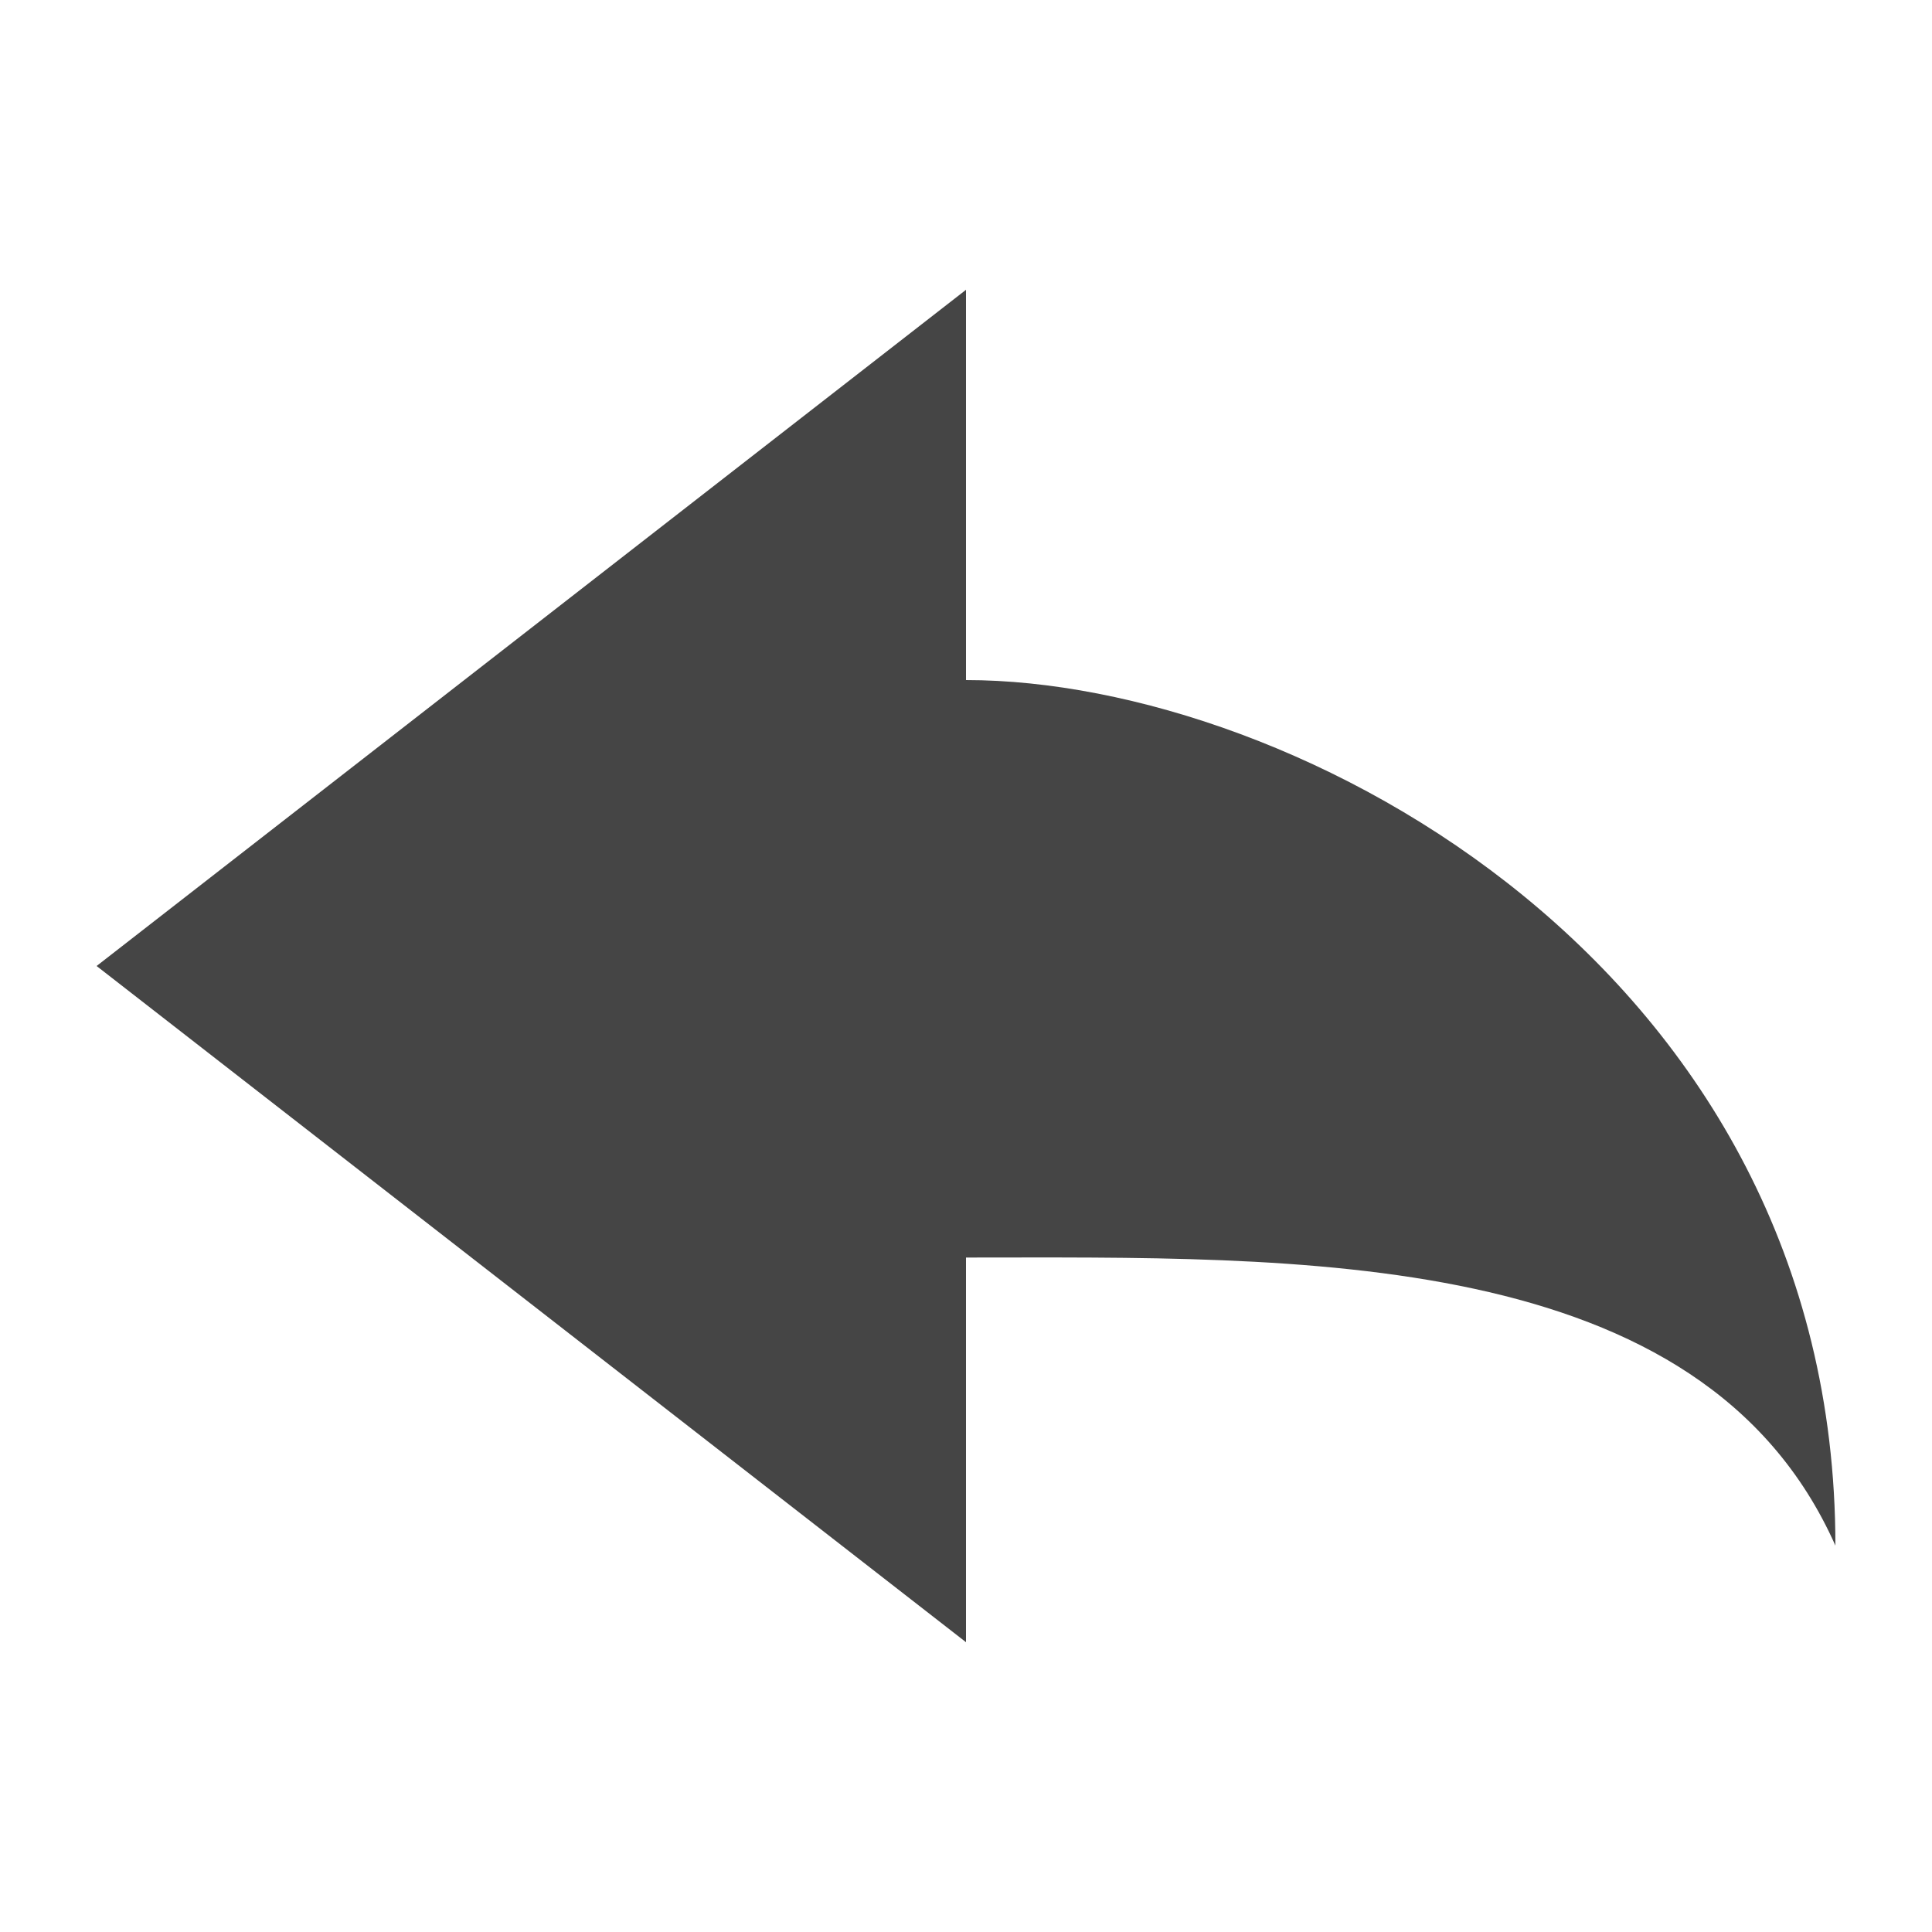
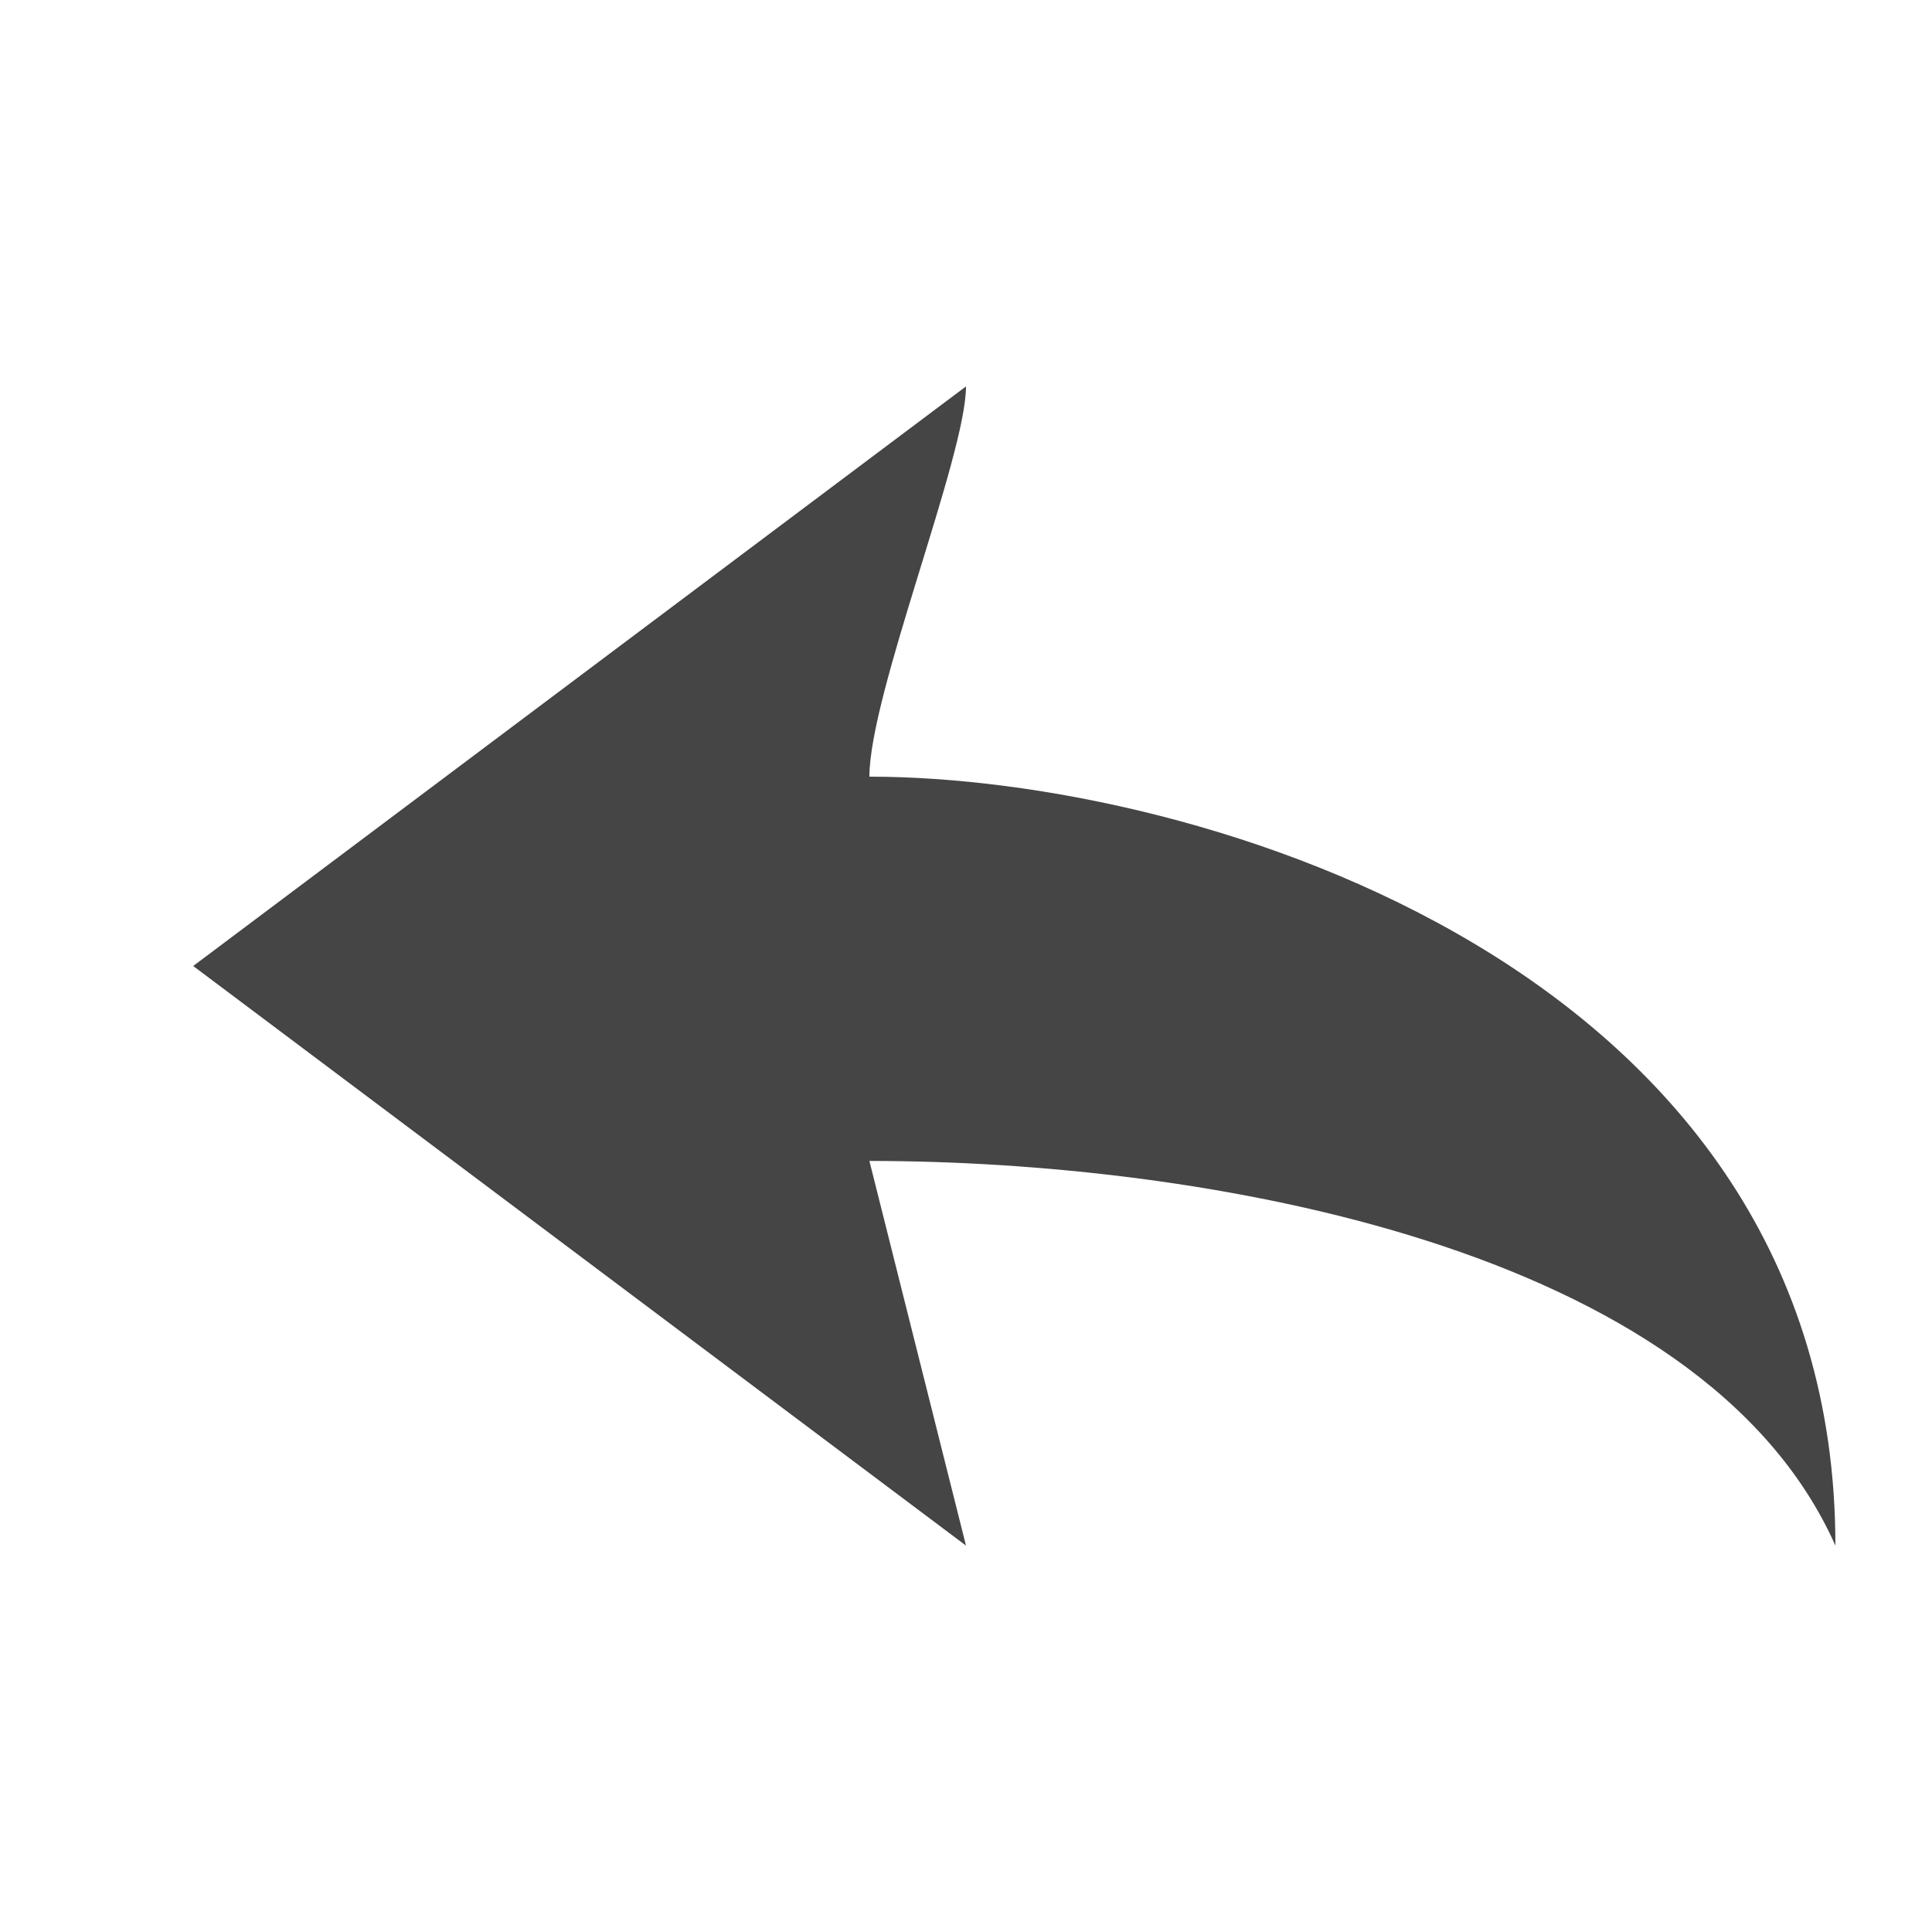
<svg xmlns="http://www.w3.org/2000/svg" width="20px" height="20px" viewBox="0 0 20 20" version="1.1">
  <defs />
  <g id="Mockups" stroke="none" stroke-width="1" fill="none" fill-rule="evenodd">
    <g id="undo" fill="#454545">
      <g>
-         <path d="M1,10 L10,17 L10,13.018 C13.417,13.018 17.616,12.887 19,16 C19,10.017 13.399,7.04 10,7.04 C10,6.189 10,3.719 10,3 L1,10 Z" />
+         <path d="M2,10 L10,16 L9,12.018 C12.417,12.018 17.616,12.887 19,16 C19,10.017 12.399,8.04 9,8.04 C9,7.189 10,4.719 10,4 L2,10 Z" />
      </g>
    </g>
  </g>
</svg>
